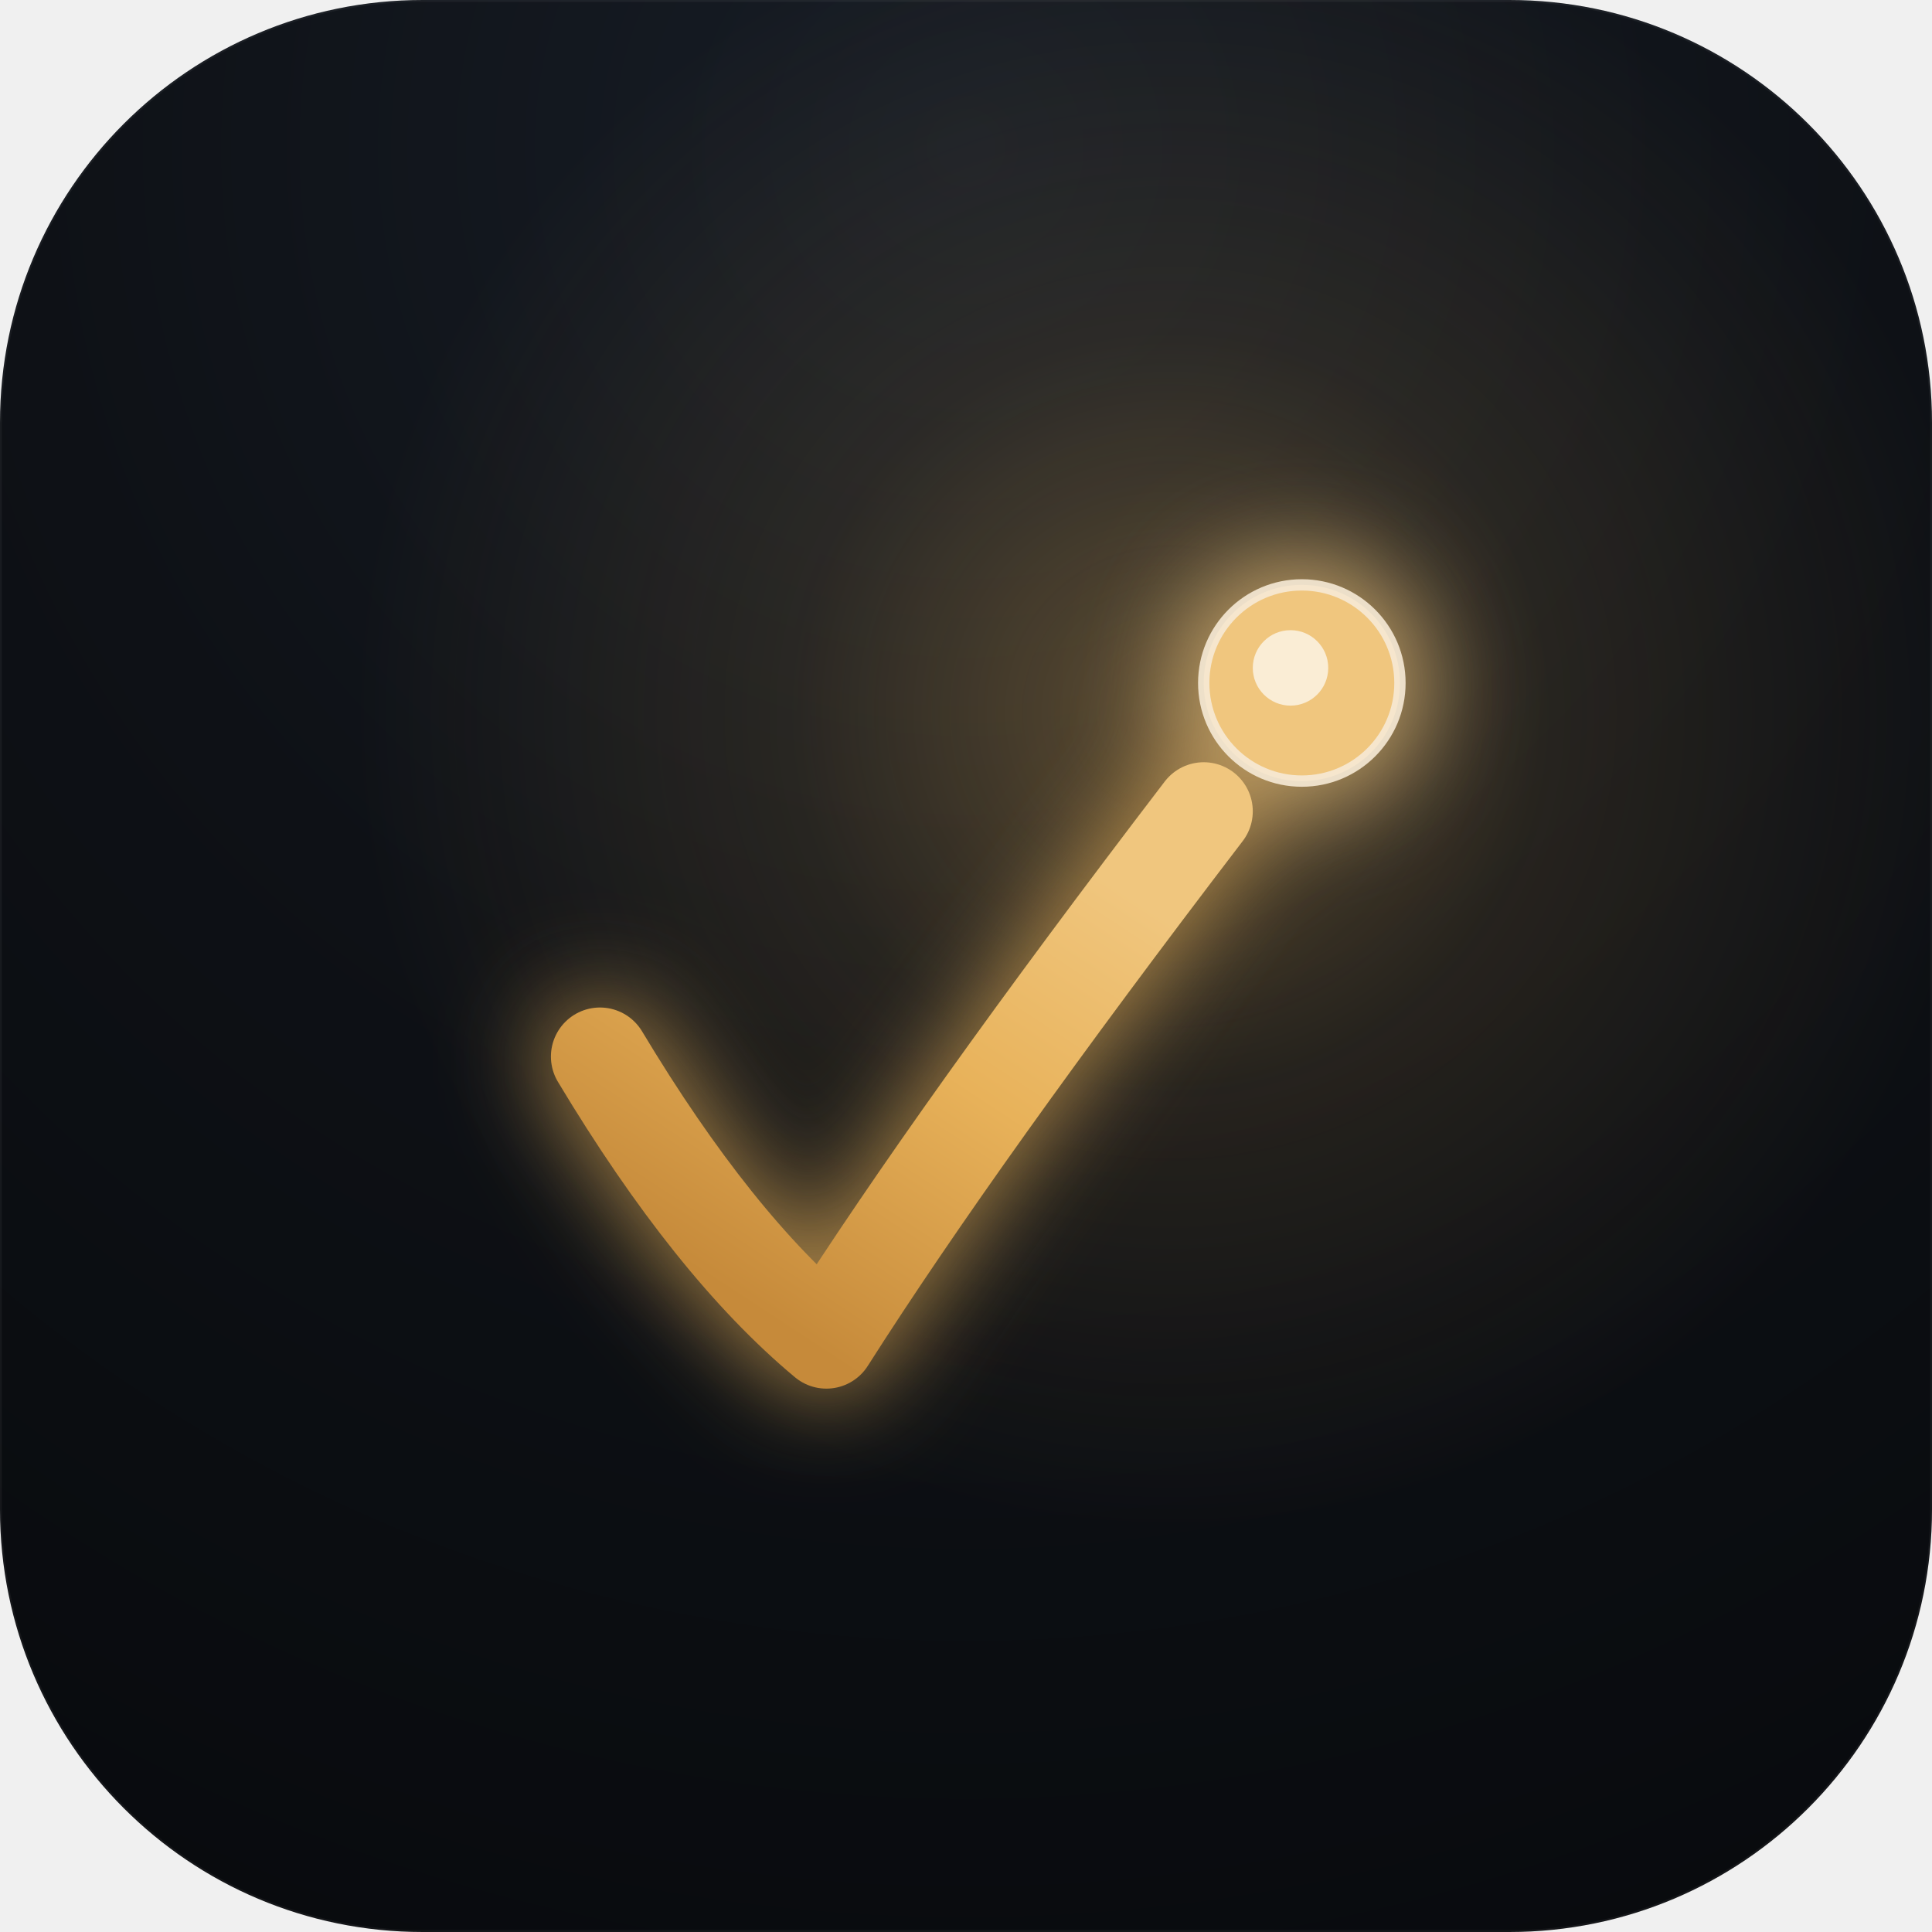
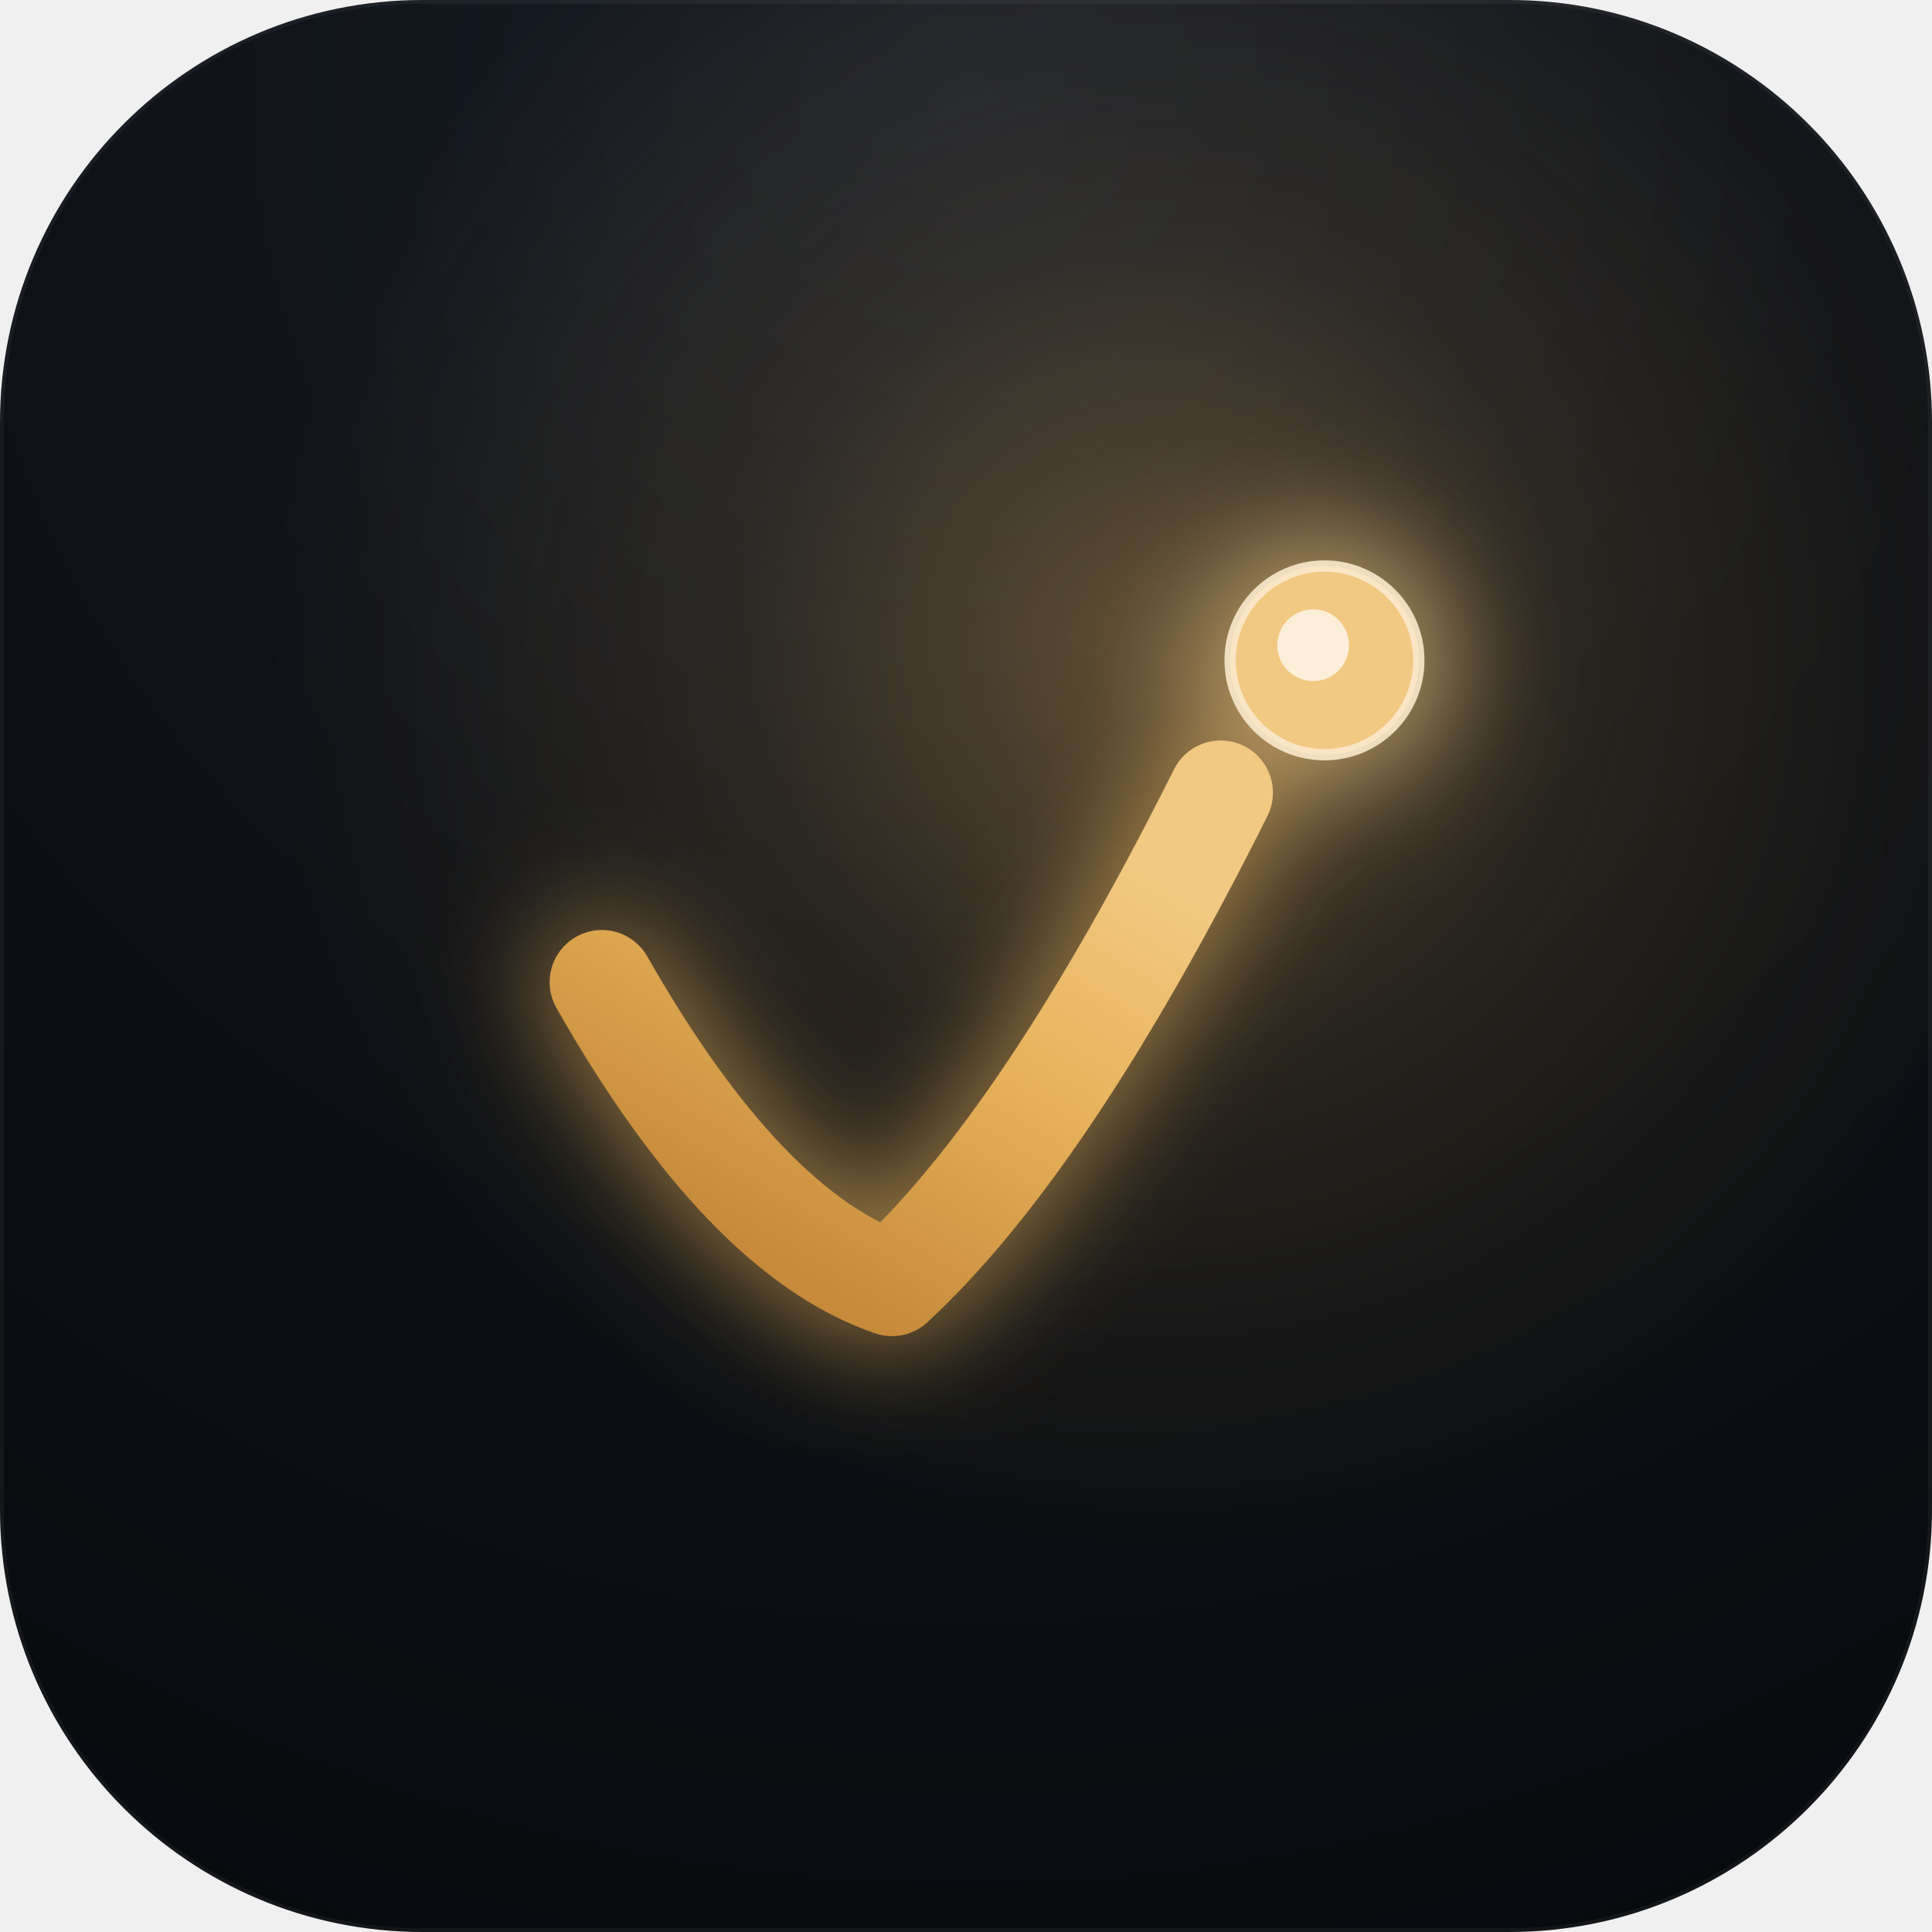
<svg xmlns="http://www.w3.org/2000/svg" viewBox="0 0 1024 1024" width="1024" height="1024" role="img" aria-label="Volar app icon">
  <defs>
-     <radialGradient id="ai-studio" cx="50%" cy="8%" r="105%">
-       <stop offset="0%" stop-color="#171d26" />
-       <stop offset="46%" stop-color="#0E1116" />
-       <stop offset="100%" stop-color="#080A0D" />
+     <radialGradient id="ai-studio" cx="50%" cy="6%" r="108%">
+       <stop offset="0%" stop-color="#191f29" />
+       <stop offset="44%" stop-color="#0E1116" />
+       <stop offset="100%" stop-color="#070A0D" />
    </radialGradient>
-     <radialGradient id="ai-spot" cx="60.5%" cy="37%" r="42%">
-       <stop offset="0%" stop-color="#E8B25A" stop-opacity="0.34" />
-       <stop offset="46%" stop-color="#E8B25A" stop-opacity="0.11" />
+     <radialGradient id="ai-spot" cx="60%" cy="34%" r="46%">
+       <stop offset="0%" stop-color="#E8B25A" stop-opacity="0.36" />
+       <stop offset="46%" stop-color="#E8B25A" stop-opacity="0.12" />
      <stop offset="100%" stop-color="#E8B25A" stop-opacity="0" />
    </radialGradient>
    <linearGradient id="ai-wing" x1="20%" y1="90%" x2="80%" y2="10%">
      <stop offset="0%" stop-color="#C68A3A" />
      <stop offset="55%" stop-color="#E8B25A" />
-       <stop offset="100%" stop-color="#F0C67E" />
+       <stop offset="100%" stop-color="#F2C982" />
    </linearGradient>
    <filter id="ai-glow" x="-80%" y="-80%" width="260%" height="260%">
-       <feGaussianBlur stdDeviation="26" />
+       <feGaussianBlur stdDeviation="30" />
    </filter>
    <clipPath id="ai-clip">
      <rect x="0" y="0" width="1024" height="1024" rx="224" />
    </clipPath>
  </defs>
  <g clip-path="url(#ai-clip)">
    <rect x="0" y="0" width="1024" height="1024" fill="url(#ai-studio)" />
    <rect x="0" y="0" width="1024" height="1024" fill="url(#ai-spot)" />
-     <g filter="url(#ai-glow)" opacity="0.7">
-       <g transform="translate(178,280) scale(20)">
-         <path d="M7 14 Q10 19 13 21.5 Q16.5 16 23 7.5" fill="none" stroke="#E8B25A" stroke-width="3" stroke-linecap="round" stroke-linejoin="round" />
-         <circle cx="25.6" cy="4.1" r="3.4" fill="#F0C67E" />
+     <g filter="url(#ai-glow)" opacity="0.68">
+       <g transform="translate(196,250) scale(20.5)">
+         <path d="M6 13.2 Q9.7 19.7 13.5 21 Q17.5 17.3 22 8.3" fill="none" stroke="#E8B25A" stroke-width="3" stroke-linecap="round" stroke-linejoin="round" />
+         <circle cx="24.7" cy="4.9" r="3.2" fill="#F2C982" />
      </g>
    </g>
-     <g transform="translate(178,280) scale(20)">
-       <path d="M7 14 Q10 19 13 21.5 Q16.5 16 23 7.5" fill="none" stroke="url(#ai-wing)" stroke-width="2.6" stroke-linecap="round" stroke-linejoin="round" />
+     <g transform="translate(196,250) scale(20.5)">
+       <path d="M6 13.2 Q9.7 19.7 13.5 21 Q17.5 17.3 22 8.3" fill="none" stroke="url(#ai-wing)" stroke-width="2.7" stroke-linecap="round" stroke-linejoin="round" />
    </g>
-     <circle cx="690" cy="362" r="52" fill="#F0C67E" />
-     <circle cx="690" cy="362" r="52" fill="none" stroke="#F6EAD6" stroke-width="6" stroke-opacity="0.9" />
-     <circle cx="684" cy="354" r="20" fill="#FBF3E4" opacity="0.85" />
-     <rect x="0" y="0" width="1024" height="1024" rx="224" fill="none" stroke="#ffffff" stroke-opacity="0.05" stroke-width="2" />
+     <circle cx="702" cy="350" r="50" fill="#F2C982" />
+     <circle cx="702" cy="350" r="50" fill="none" stroke="#FBE9CC" stroke-width="6" stroke-opacity="0.9" />
+     <circle cx="696" cy="342" r="19" fill="#FDF6E9" opacity="0.85" />
+     <rect x="1" y="1" width="1022" height="1022" rx="223" fill="none" stroke="#ffffff" stroke-opacity="0.05" stroke-width="2" />
  </g>
</svg>
